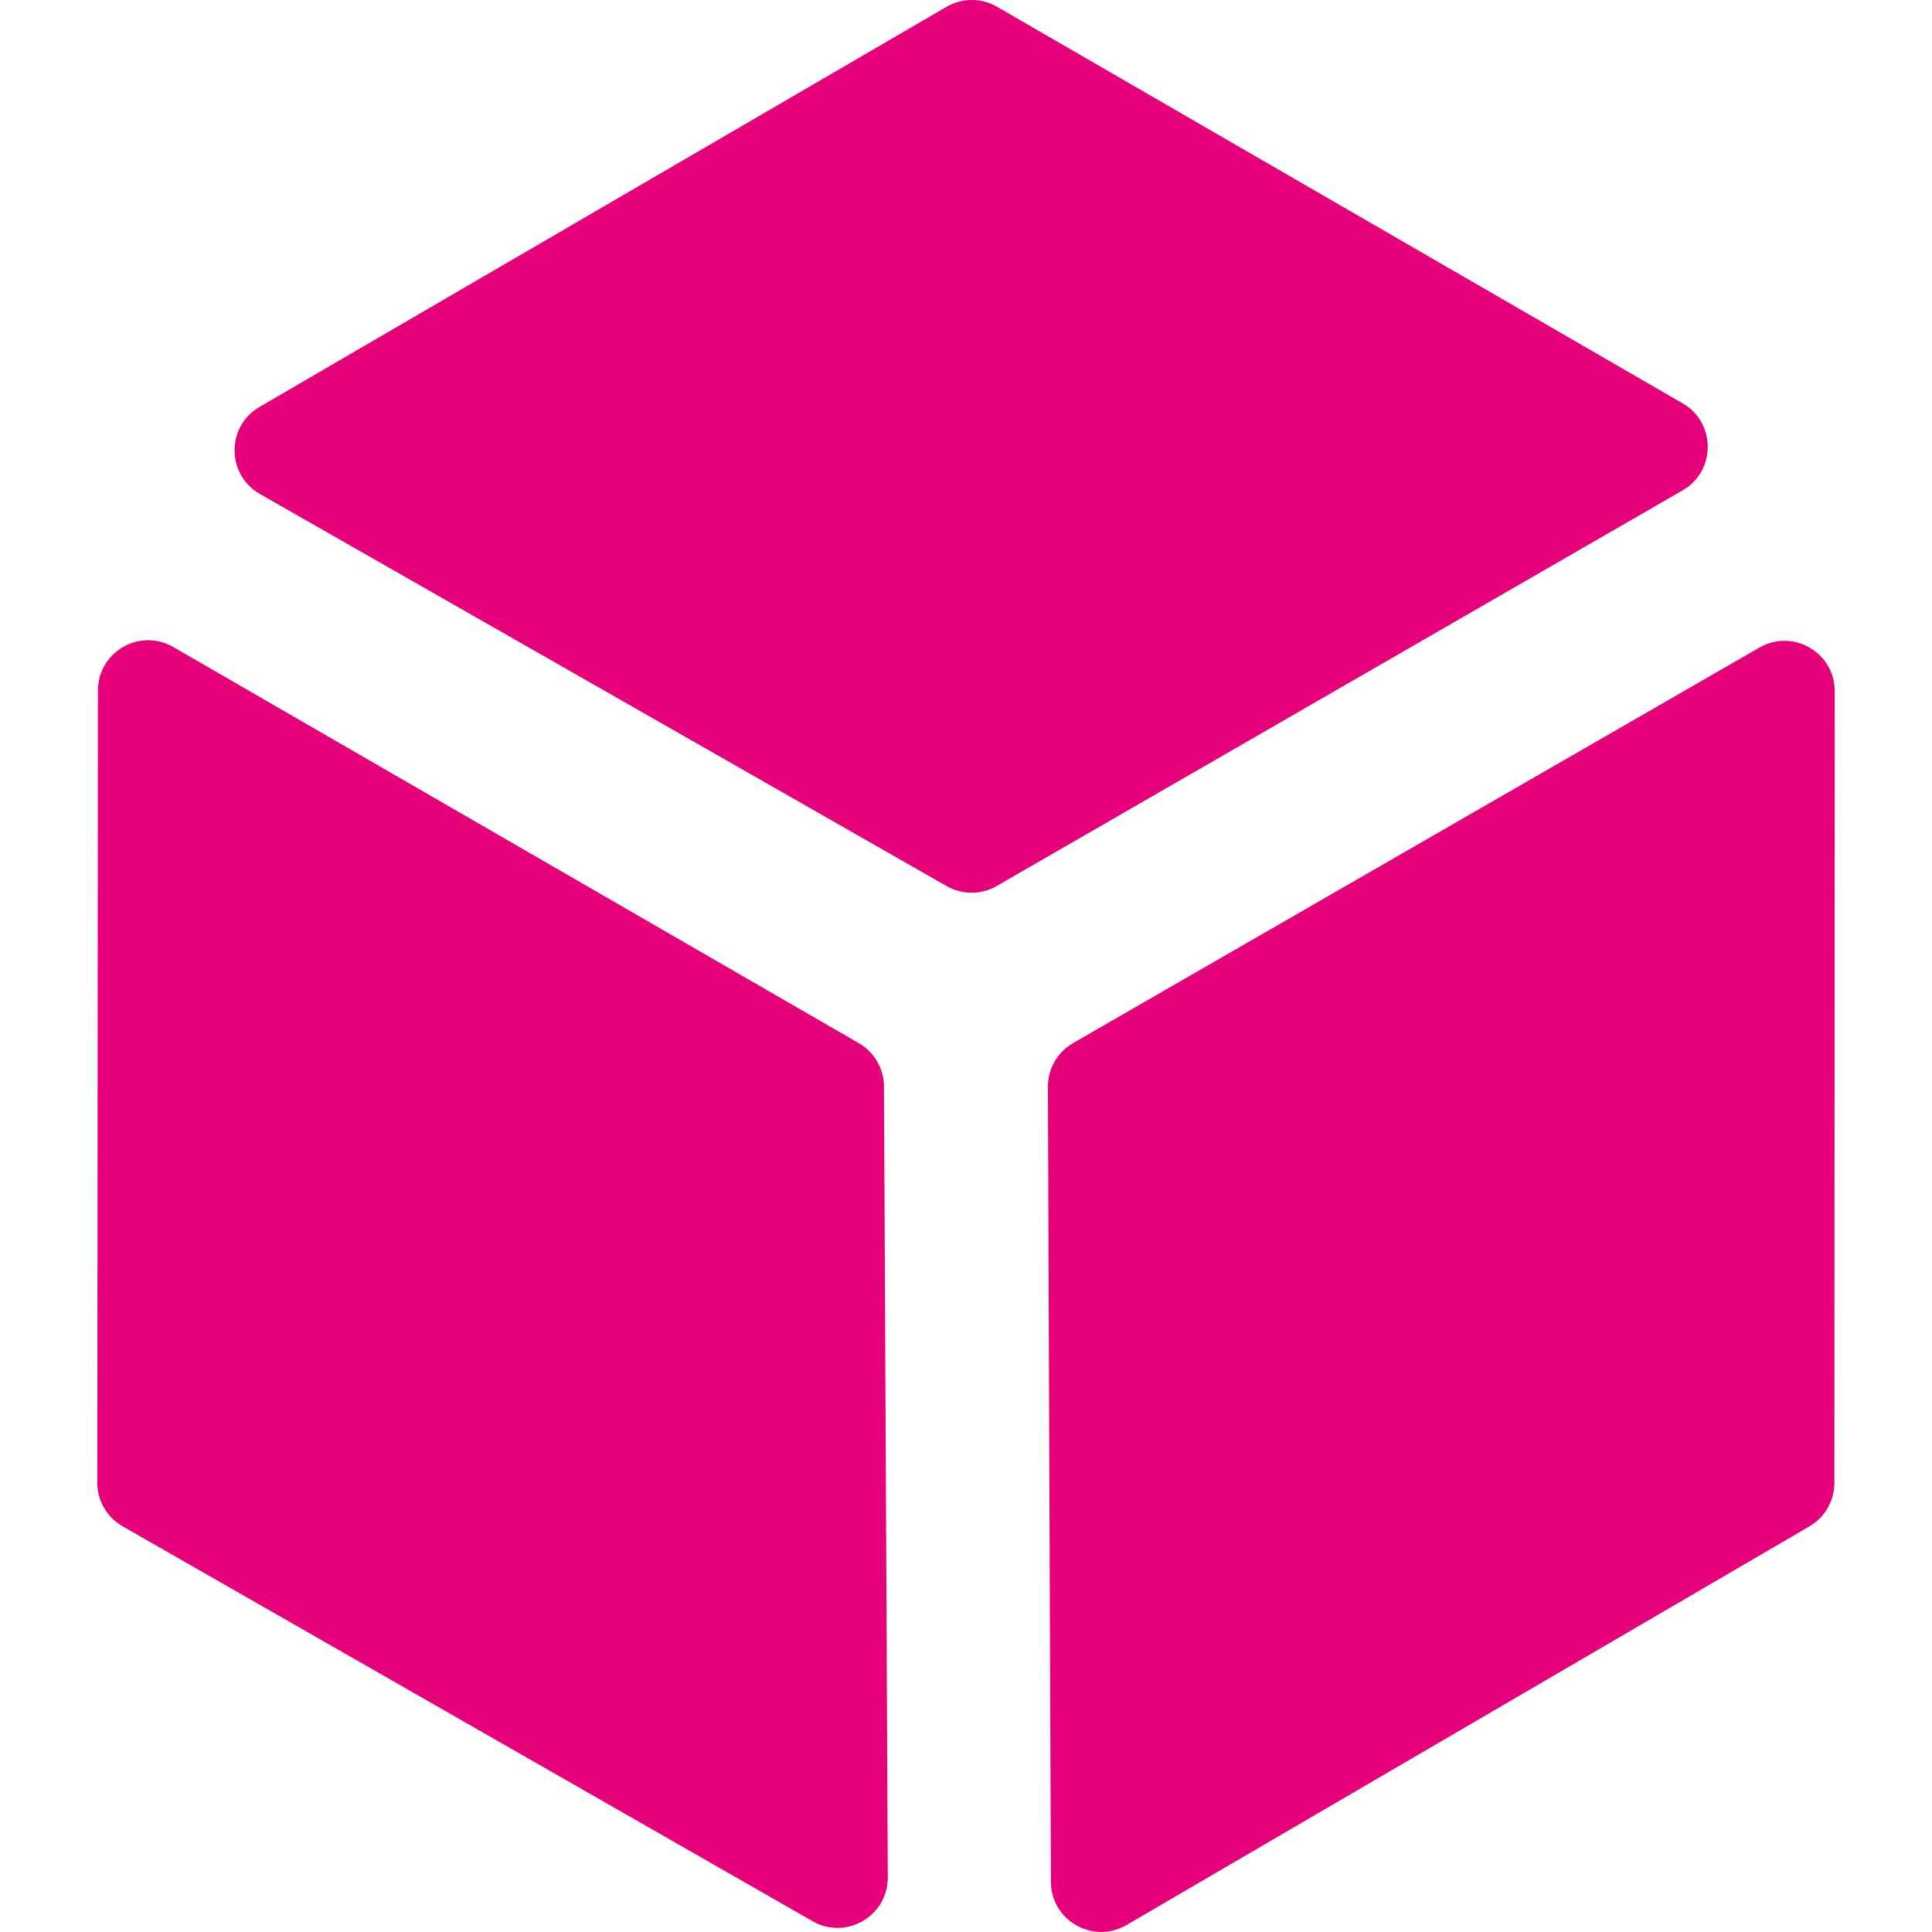
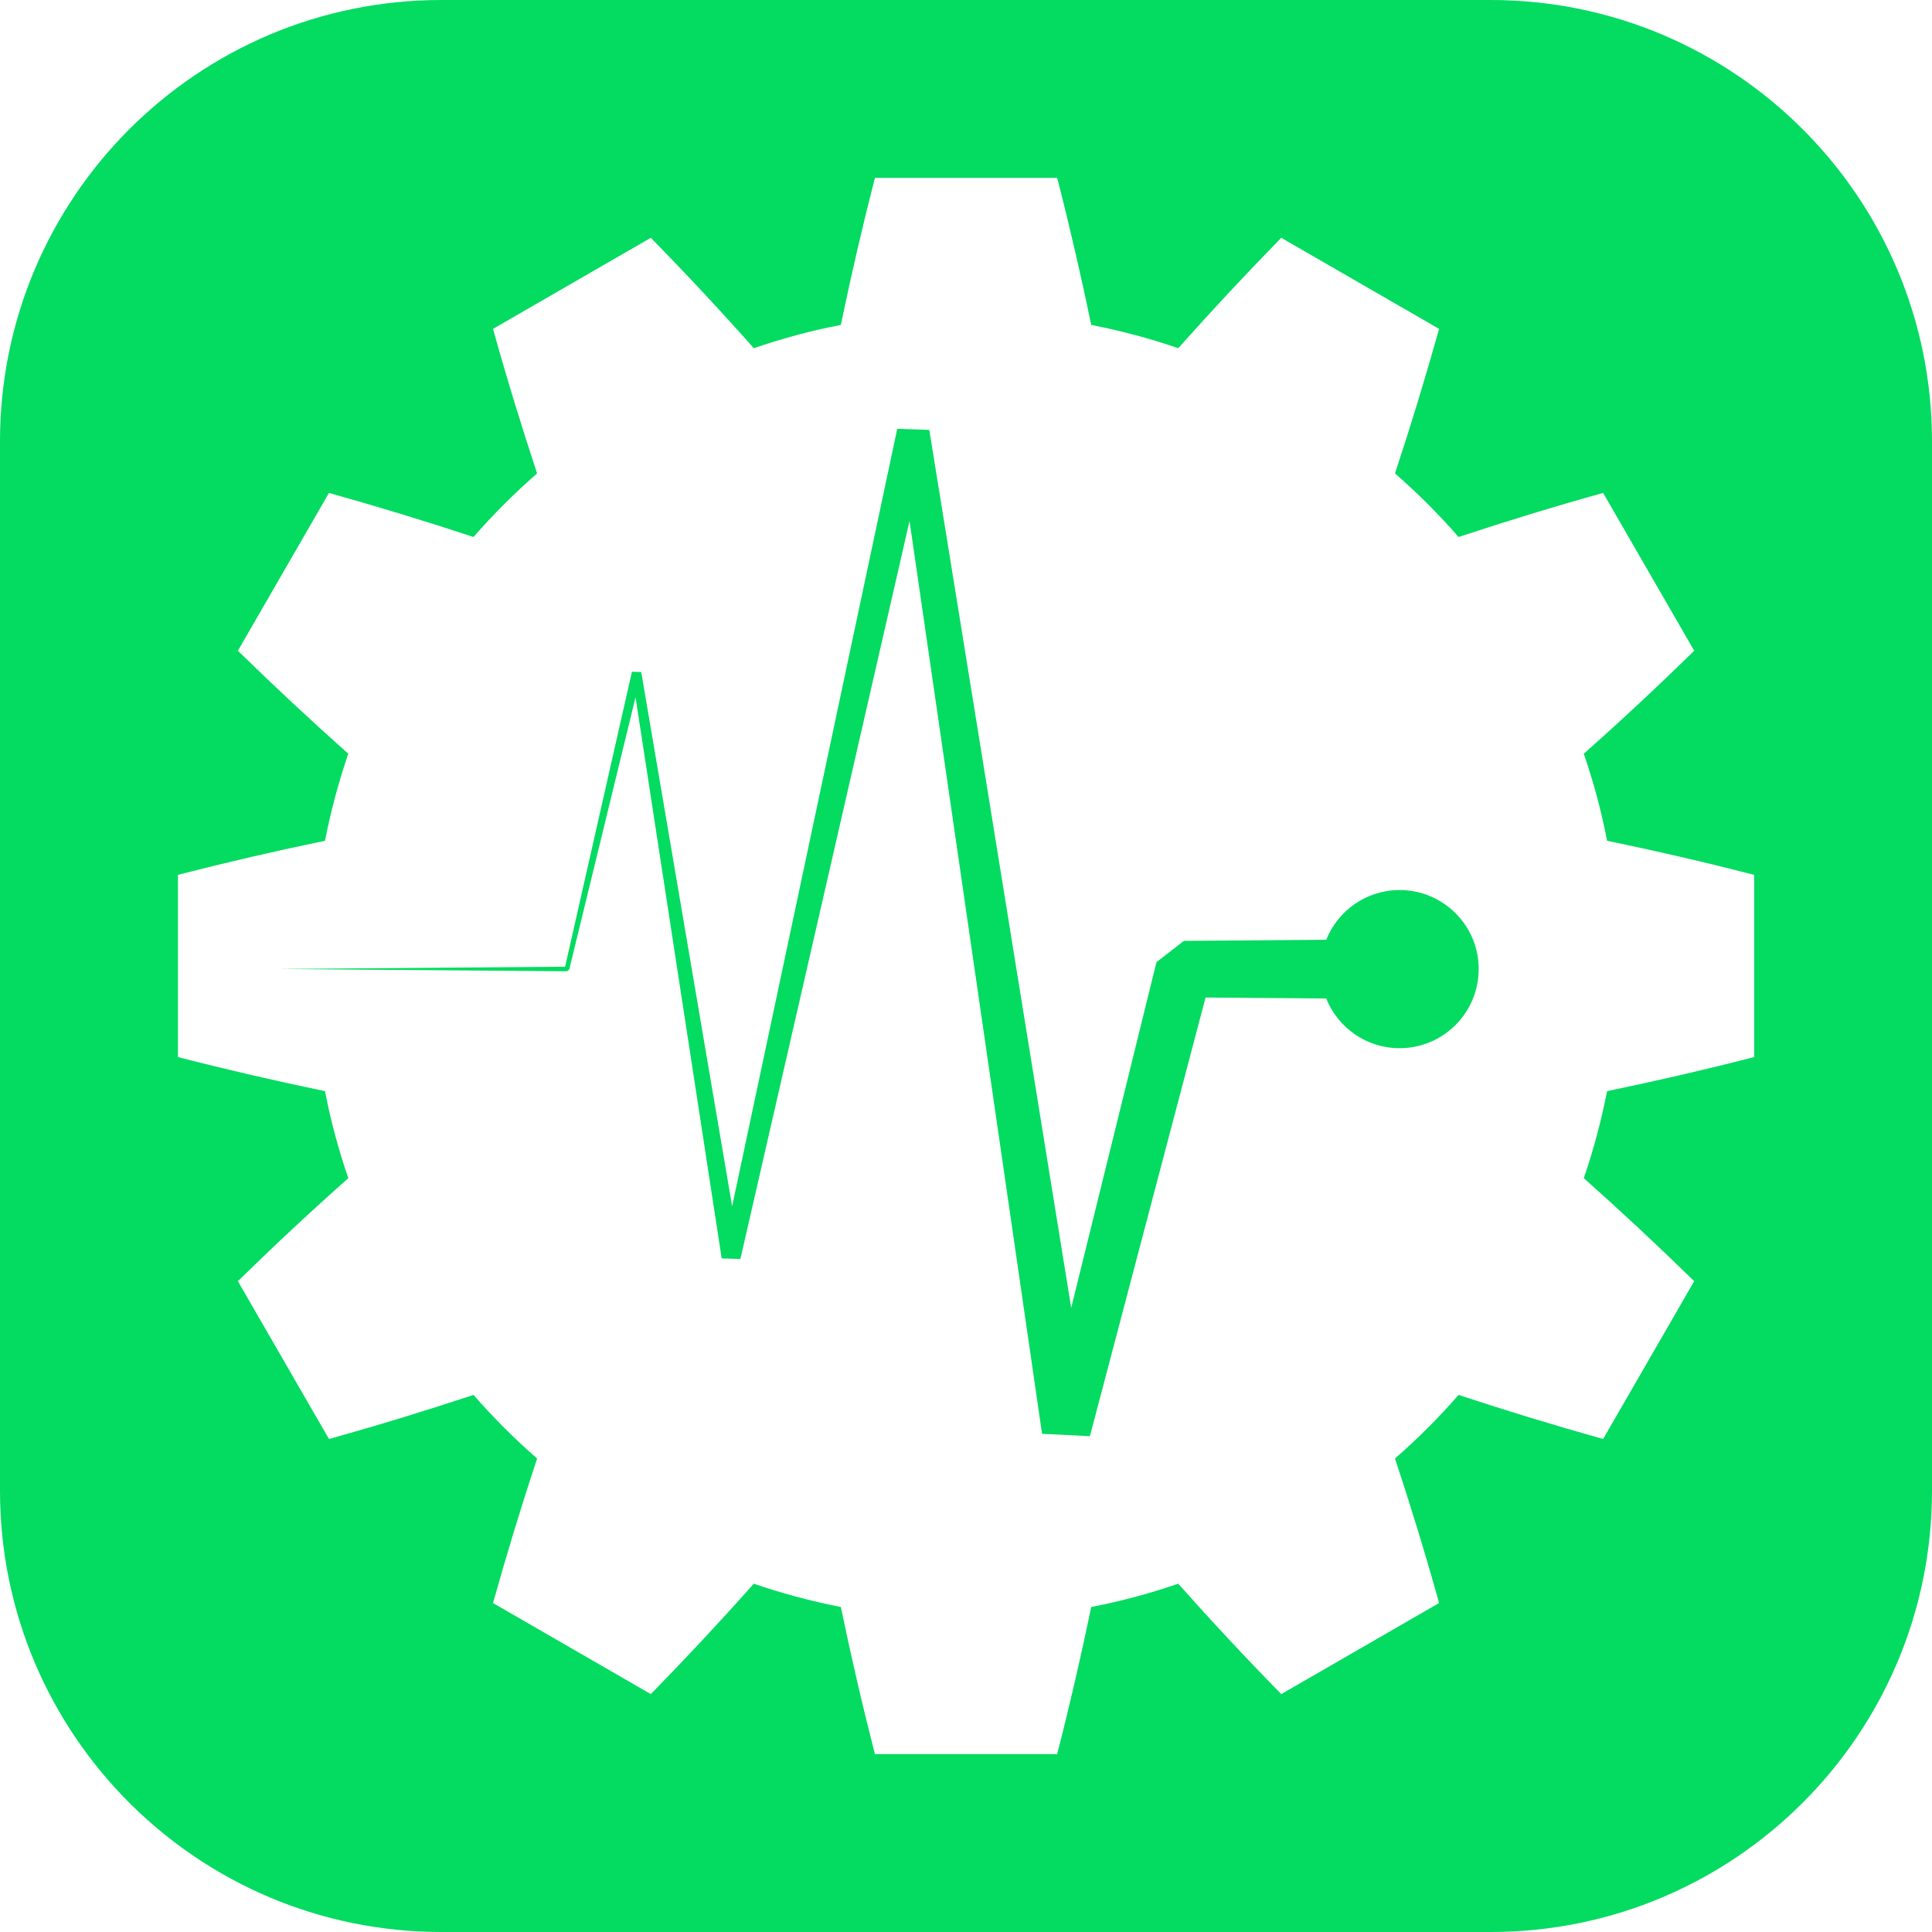
- <svg xmlns="http://www.w3.org/2000/svg" width="278" height="278" viewBox="0 0 250 278" fill="none">
-   <path d="M122.222 127.504L23.4 71.08C18.563 68.318 18.533 61.355 23.346 58.553L122.199 0.982C124.442 -0.324 127.212 -0.328 129.458 0.972L228.12 58.041C232.937 60.827 232.933 67.782 228.112 70.562L129.42 127.488C127.194 128.772 124.454 128.778 122.222 127.504Z" fill="#E6007A" />
-   <path d="M246.368 219.626L148.092 276.997C143.282 279.805 137.237 276.349 137.216 270.78L136.785 156.385C136.776 153.791 138.157 151.389 140.406 150.094L239.16 93.185C243.981 90.406 250.002 93.888 250 99.452L249.953 213.385C249.952 215.955 248.587 218.331 246.368 219.626Z" fill="#E6007A" />
-   <path d="M113.198 156.338L113.745 270.133C113.771 275.702 107.756 279.21 102.923 276.443L3.639 219.619C1.387 218.33 -0.002 215.933 2.37701e-06 213.338L0.092 99.36C0.097 93.795 6.122 90.321 10.94 93.106L109.586 150.113C111.81 151.399 113.186 153.769 113.198 156.338Z" fill="#E6007A" />
+ <svg xmlns="http://www.w3.org/2000/svg" version="1.1" id="Layer_1" x="0px" y="0px" viewBox="0 0 220 220" style="enable-background:new 0 0 220 220;" xml:space="preserve">
+   <style type="text/css">
+ 	.st0{fill:#04DB61;}
+ 	.st1{fill:none;}
+ </style>
+   <g>
+     <path class="st0" d="M169.74,0H50.26C22.5,0,0,22.5,0,50.26v119.48C0,197.5,22.5,220,50.26,220h119.48   c27.76,0,50.26-22.5,50.26-50.26V50.26C220,22.5,197.5,0,169.74,0z M199.75,120.37c-5.56,1.43-11.14,2.72-16.75,3.88   c-0.66,3.39-1.55,6.7-2.65,9.91c4.28,3.81,8.47,7.72,12.57,11.73c-3.46,5.99-6.92,11.98-10.37,17.97   c-5.53-1.55-11.02-3.22-16.46-5.02c-2.25,2.58-4.66,4.99-7.24,7.24c1.8,5.44,3.48,10.93,5.02,16.46   c-5.99,3.46-11.98,6.92-17.97,10.37c-4.02-4.1-7.93-8.29-11.73-12.57c-3.21,1.1-6.51,2-9.91,2.65c-1.16,5.61-2.45,11.19-3.88,16.75   c-6.92,0-13.83,0-20.75,0c-1.43-5.56-2.72-11.14-3.88-16.75c-3.39-0.66-6.7-1.55-9.91-2.65c-3.81,4.28-7.72,8.47-11.73,12.57   c-5.99-3.46-11.98-6.92-17.97-10.37c1.55-5.53,3.22-11.02,5.02-16.46c-2.58-2.25-4.99-4.66-7.24-7.24   c-5.44,1.8-10.93,3.48-16.46,5.02c-3.46-5.99-6.92-11.98-10.37-17.97c4.1-4.02,8.29-7.93,12.57-11.73c-1.1-3.21-2-6.51-2.65-9.91   c-5.61-1.16-11.19-2.45-16.75-3.88c0-6.92,0-13.83,0-20.75c5.56-1.43,11.14-2.72,16.75-3.88c0.66-3.39,1.55-6.7,2.65-9.91   c-4.28-3.81-8.47-7.72-12.57-11.73c3.46-5.99,6.92-11.98,10.37-17.97c5.53,1.55,11.02,3.22,16.46,5.02   c2.25-2.58,4.66-4.99,7.24-7.24c-1.8-5.44-3.48-10.93-5.02-16.46c5.99-3.46,11.98-6.92,17.97-10.37c4.02,4.1,7.93,8.29,11.73,12.57   c3.21-1.1,6.51-2,9.91-2.65c1.16-5.61,2.45-11.19,3.88-16.75c6.92,0,13.83,0,20.75,0c1.43,5.56,2.72,11.14,3.88,16.75   c3.39,0.66,6.7,1.55,9.91,2.65c3.81-4.28,7.72-8.47,11.73-12.57c5.99,3.46,11.98,6.92,17.97,10.37   c-1.55,5.53-3.22,11.02-5.02,16.46c2.58,2.25,4.99,4.66,7.24,7.24c5.44-1.8,10.93-3.48,16.46-5.02   c3.46,5.99,6.92,11.98,10.37,17.97c-4.1,4.02-8.29,7.93-12.57,11.73c1.1,3.21,2,6.51,2.65,9.91c5.61,1.16,11.19,2.45,16.75,3.88   C199.75,106.54,199.75,113.46,199.75,120.37z" />
+     <path class="st0" d="M159.37,101.35c-3.79,0-7.02,2.35-8.35,5.66l-16.21,0.13l-3.12,2.42l-9.71,39.37l-16.16-99.98l-3.65-0.12   l-18.8,88.53L73.02,76.53l-1.06-0.04l-7.61,33.59l-32.61,0.26l32.82,0.26l0.26-0.2l7.55-31l9.81,63.9l2.13,0.06l19.26-84.03   l15.09,103.94l5.45,0.27l13.17-49.95l13.74,0.11c1.33,3.32,4.56,5.66,8.35,5.66c4.98,0,9.01-4.04,9.01-9.01   C168.39,105.39,164.35,101.35,159.37,101.35z" />
+   </g>
+   <rect x="-40" y="-40" class="st1" width="300" height="300" />
</svg>
